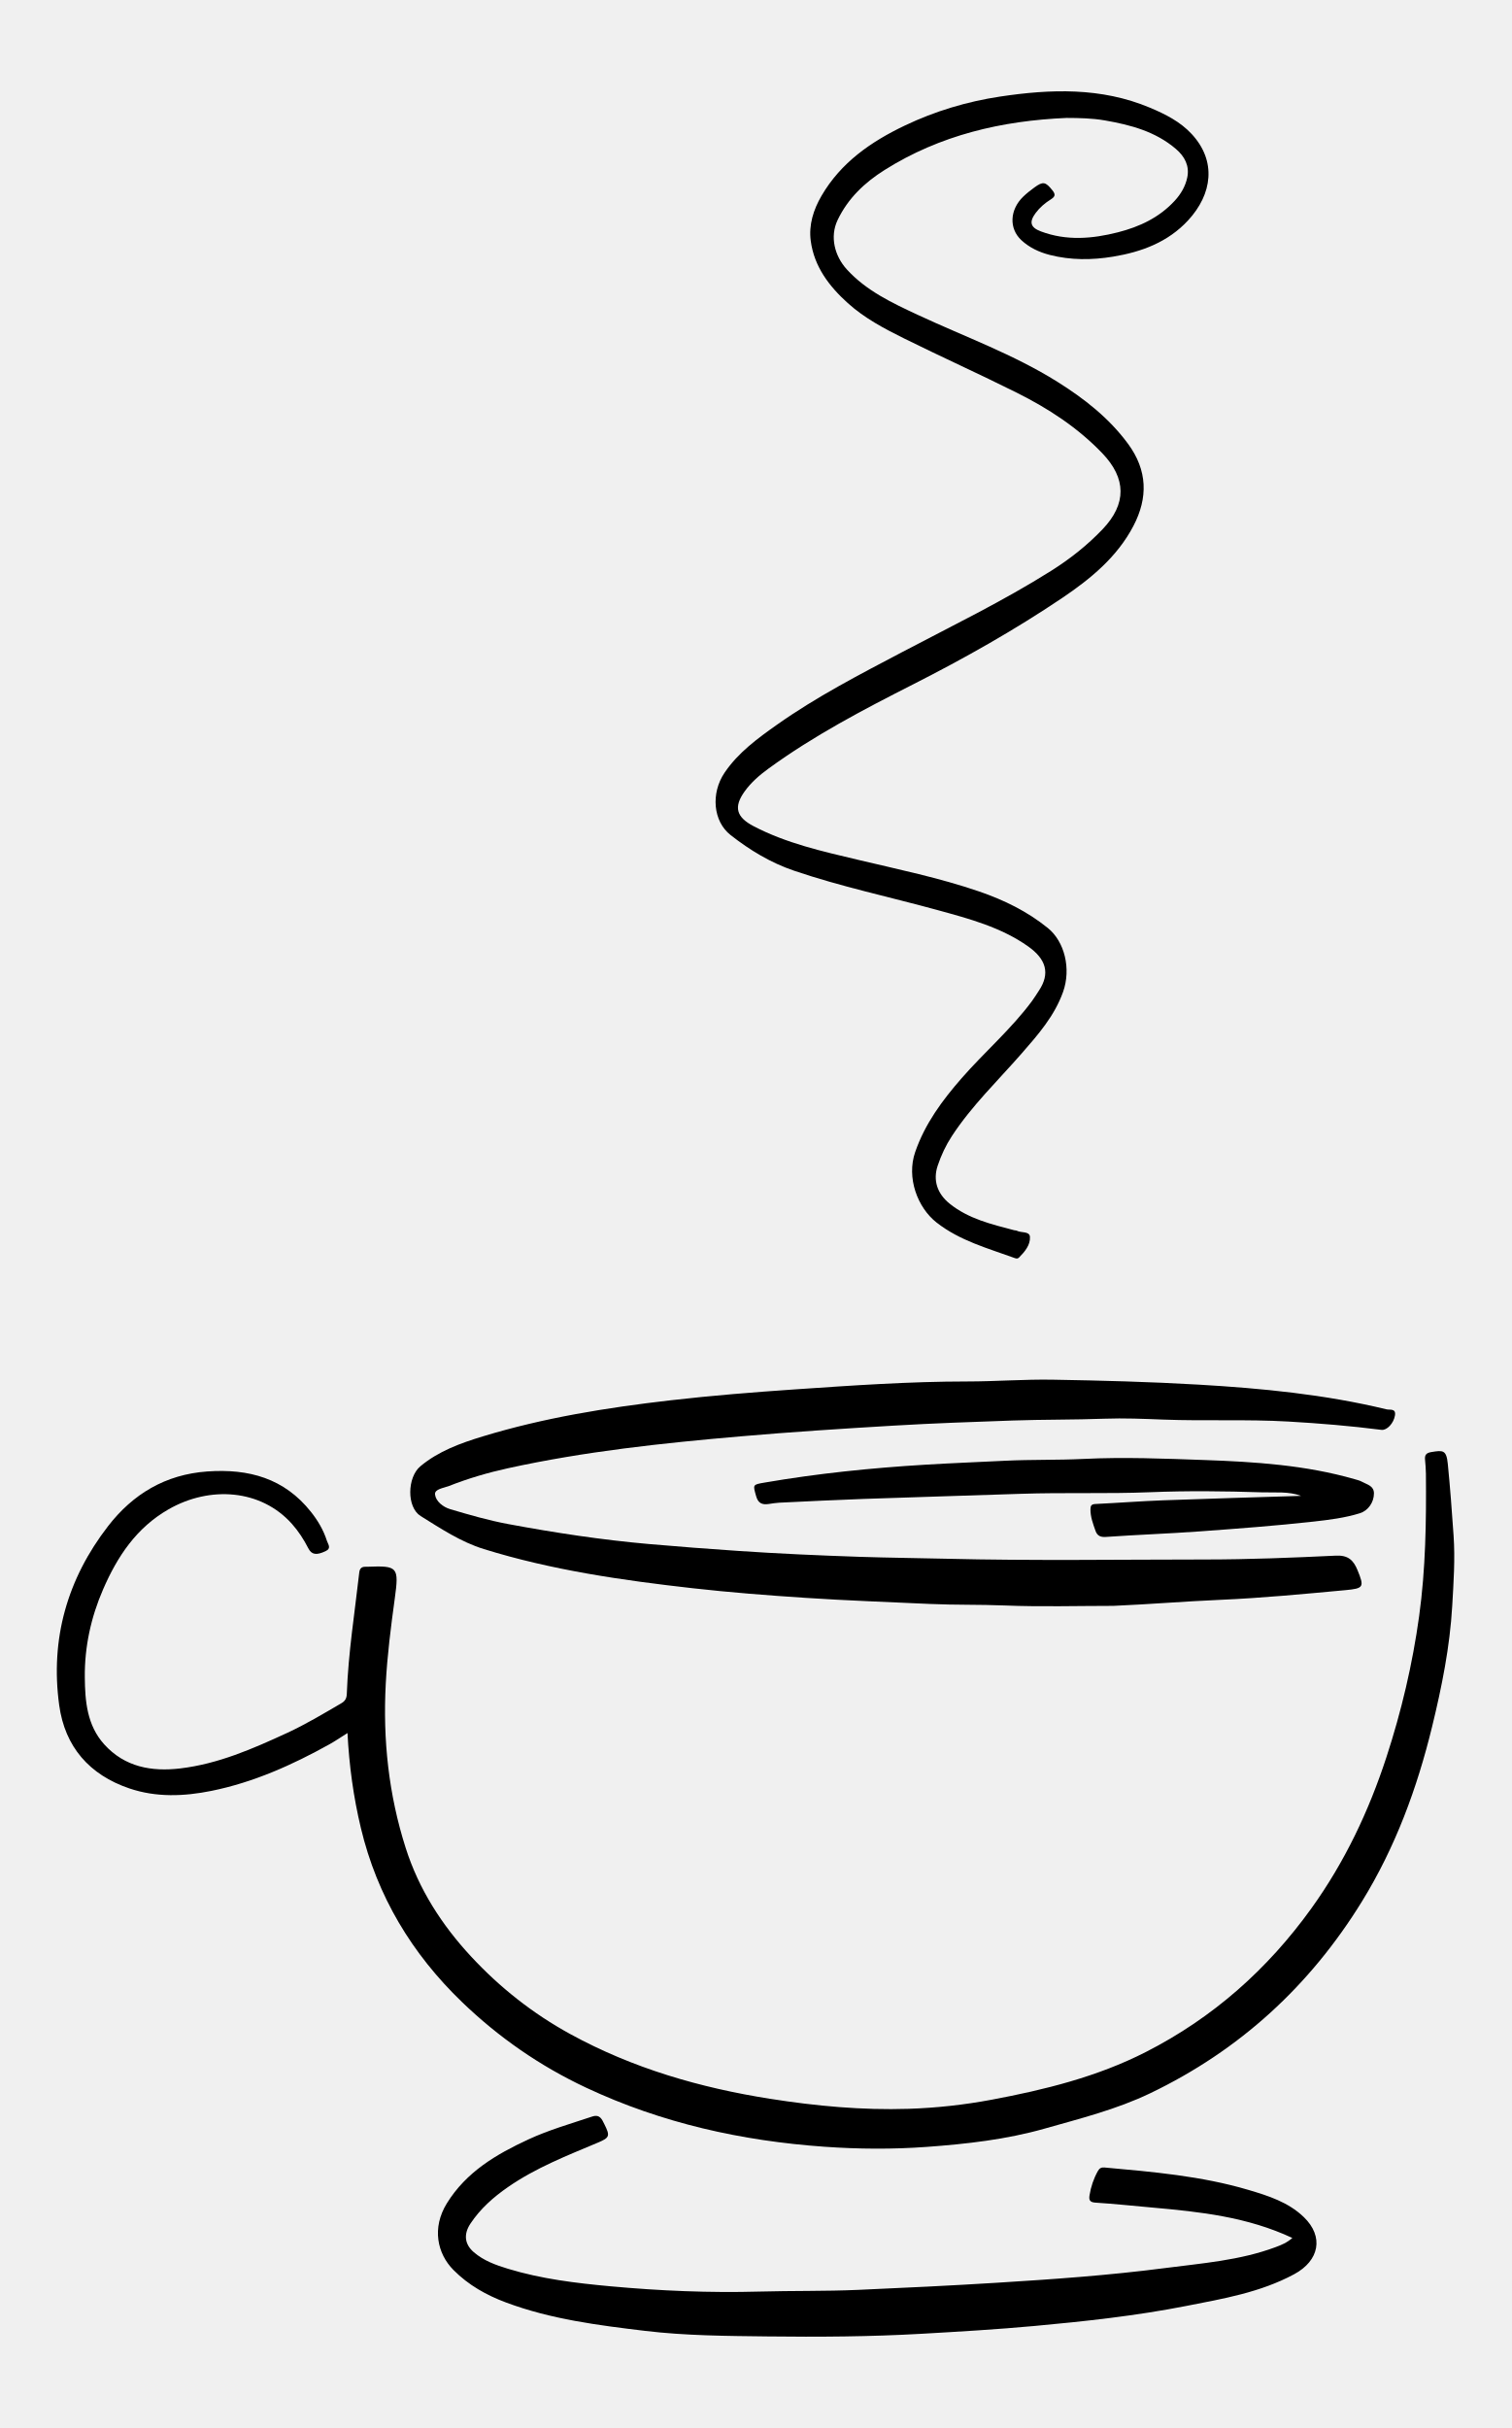
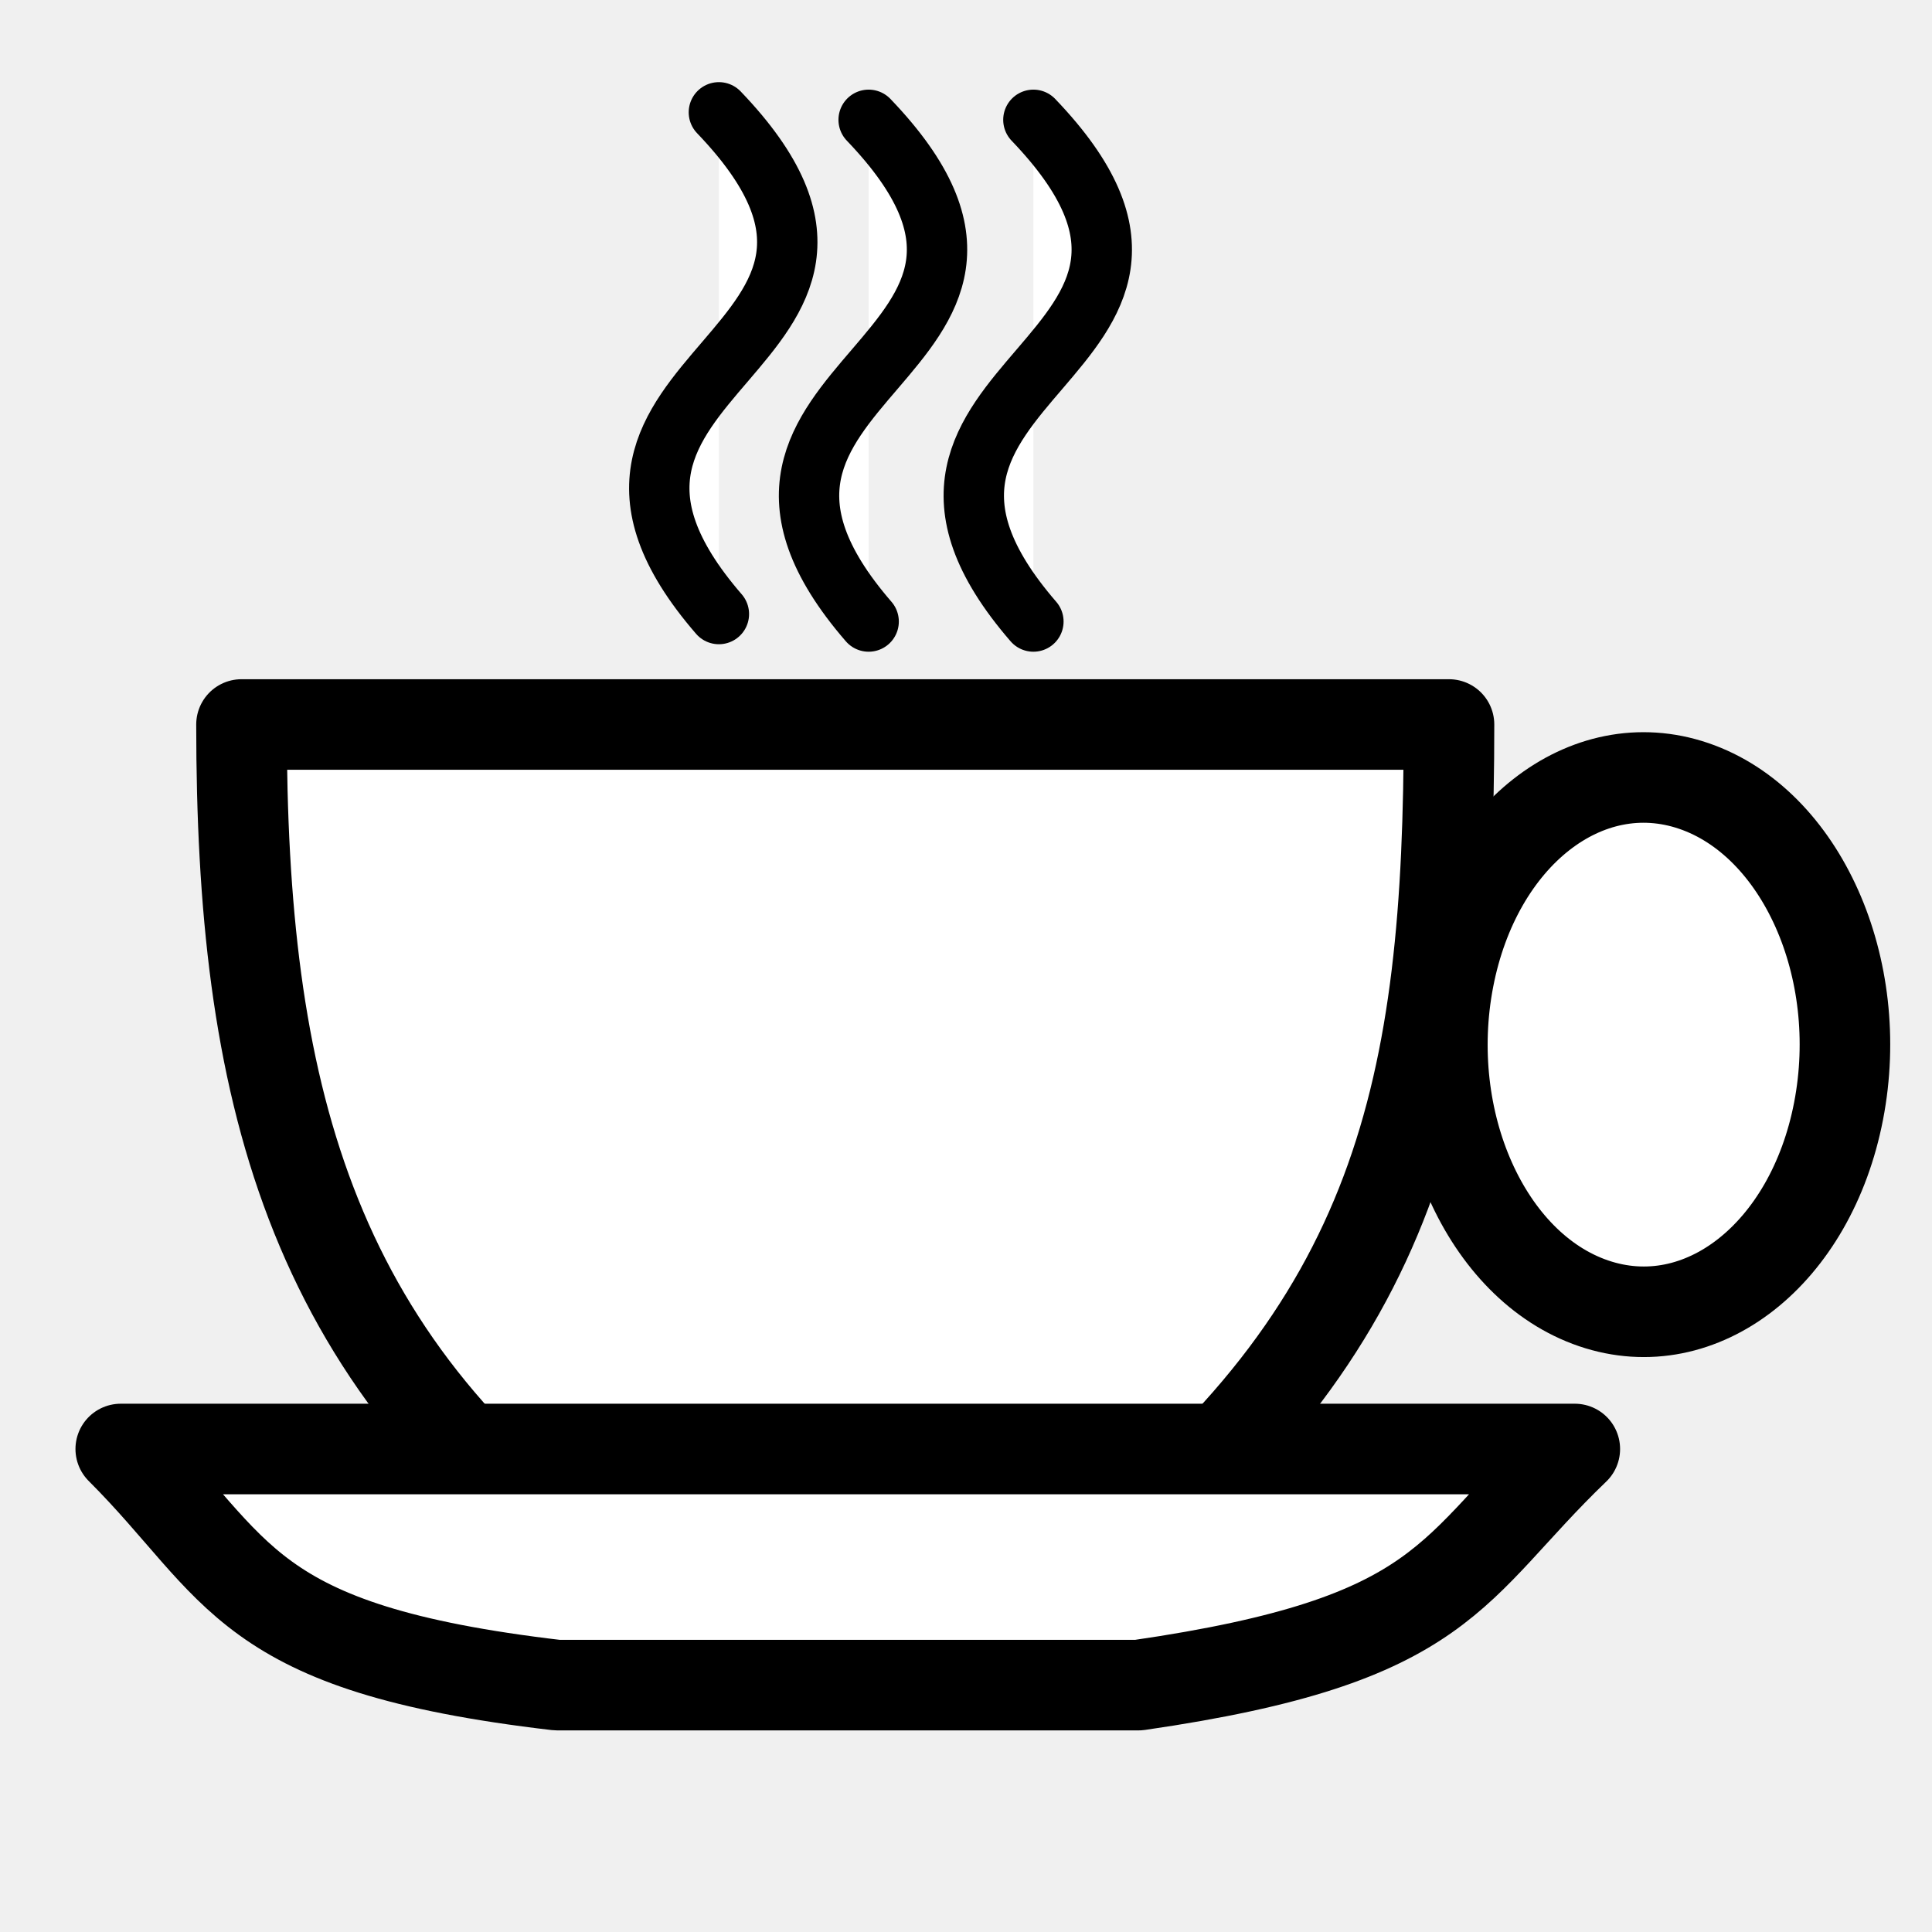
- <svg xmlns="http://www.w3.org/2000/svg" enable-background="new 0 0 844.231 1356.359" version="1.1" viewBox="0 0 844.231 1356.359" xml:space="preserve">
-   <path d="m194.14 968.13c-3.658 2.294-6.748 4.429-10.015 6.248-20.848 11.607-42.52 21.312-66.01 26.065-15.272 3.091-30.81 3.722-45.851-1.381-22.287-7.561-35.991-23.206-39.19-46.491-5.083-36.998 4.542-70.585 27.285-99.989 13.852-17.909 31.953-28.893 55.436-30.572 23.22-1.66 43.081 3.812 57.974 22.619 3.828 4.834 6.979 10.15 8.86 16.094 0.625 1.976 2.719 4.167-0.71 5.79-5.093 2.411-7.794 2.083-9.676-1.597-2.512-4.912-5.46-9.492-9.146-13.626-17.21-19.304-45.728-21.427-68.913-8.15-17.948 10.278-28.577 26.304-36.553 44.647-6.837 15.726-10.426 32.289-10.249 49.273 0.137 13.168 1.182 26.698 10.837 37.39 11.52 12.758 26.591 15.326 42.454 13.454 21.169-2.497 40.563-10.979 59.751-19.839 10.437-4.819 20.249-10.718 30.15-16.494 2.278-1.329 3.091-2.744 3.187-5.427 0.812-22.704 4.401-45.133 6.952-67.666 0.252-2.228 1.301-3.316 3.544-3.233 0.333 0.012 0.667 0.004 1-0.009 17.067-0.639 17.728 0.057 15.274 17.949-2.161 15.757-4.169 31.5-5.013 47.419-1.658 31.284 1.601 61.857 11.146 91.754 7.374 23.095 20.15 42.948 36.463 60.542 16.125 17.391 34.594 31.958 55.459 43.387 34.928 19.134 72.507 30.009 111.65 36.168 25.641 4.035 51.394 6.443 77.353 5.603 15.568-0.504 31.132-2.221 46.388-5.079 29.702-5.564 59.039-12.808 86.219-26.672 37.436-19.094 67.949-46.142 92.464-80.234 18.614-25.887 32.057-54.254 41.91-84.422 8.4-25.721 14.576-51.95 18.286-78.799 3.653-26.432 4.026-52.966 3.792-79.553-0.023-2.65-0.257-5.304-0.498-7.946-0.244-2.675 0.796-3.733 3.555-4.186 6.422-1.056 8.384-1.269 9.16 6.531 1.33 13.365 2.315 26.728 3.236 40.123 0.907 13.186-0.007 26.252-0.756 39.283-1.312 22.843-5.816 45.231-11.252 67.508-8.408 34.457-20.492 67.252-39.153 97.55-29.105 47.256-68.378 83.252-118.44 107.25-18.788 9.007-39.021 14.07-58.954 19.725-21.412 6.074-43.502 8.556-65.679 10.18-19.11 1.399-38.223 1.267-57.301-0.082-46.236-3.269-90.82-13.17-133.04-32.963-25.871-12.127-48.936-28.146-69.416-47.875-28.016-26.99-47.384-59.122-56.49-97.194-4.127-17.25-6.544-34.727-7.48-53.078z" />
-   <path d="m622.18 897.08c-20.295 0-40.616 0.618-60.877-0.213-13.965-0.573-27.921-0.211-41.877-0.857-23.211-1.074-46.426-1.881-69.623-3.413-21.015-1.388-41.996-3.01-62.915-5.373-39.397-4.451-78.585-10.082-116.61-21.882-12.863-3.992-23.997-11.434-35.248-18.424-7.931-4.928-7.539-21.671-0.169-27.811 10.196-8.495 22.423-12.898 34.804-16.673 34.224-10.435 69.406-16.082 104.87-20.168 23.057-2.656 46.176-4.507 69.333-6.092 32.134-2.199 64.245-4.43 96.482-4.439 15.957-0.004 31.924-1.269 47.87-0.994 27.074 0.467 54.166 1.174 81.195 2.745 35.398 2.057 70.692 5.454 105.28 13.831 1.762 0.427 5.304-0.691 4.662 3.361-0.706 4.453-4.539 8.469-7.532 8.087-17.274-2.204-34.601-3.642-52-4.644-23.297-1.342-46.601-0.205-69.869-1.092-10.972-0.418-21.948-0.902-32.887-0.496-17.121 0.635-34.249 0.417-51.36 1.012-22.065 0.767-44.138 1.535-66.175 2.841-28.635 1.697-57.273 3.538-85.849 6.012-43.592 3.774-87.099 8.414-129.93 17.814-11.199 2.458-22.193 5.693-32.881 9.897-2.997 1.179-8.18 1.687-7.824 4.762 0.436 3.773 4.381 6.993 8.549 8.225 10.642 3.146 21.296 6.243 32.242 8.281 26.082 4.857 52.262 8.849 78.717 11.174 16.522 1.453 33.05 2.698 49.595 3.825 22.688 1.545 45.388 2.553 68.117 3.315 16.122 0.541 32.242 0.673 48.36 1.07 48.303 1.19 96.609 0.441 144.91 0.418 24.259-0.011 48.531-0.976 72.767-2.142 6.84-0.329 9.818 2.467 12.13 8.109 3.862 9.425 3.48 10.212-6.66 11.152-23.265 2.157-46.51 4.399-69.878 5.409-19.909 0.861-39.784 2.508-59.729 3.369z" />
-   <path d="m595.87 65.878c-36.195 1.555-70.626 9.551-101.67 29.093-11.068 6.968-20.429 15.774-26.238 27.96-4.455 9.347-1.637 20.12 5.148 27.564 10.938 12 25.321 18.718 39.626 25.39 26.17 12.206 53.516 22.027 78.093 37.45 14.909 9.356 28.728 20.105 39.389 34.583 10.937 14.854 11.211 30.172 3.038 45.837-9.103 17.449-23.985 29.628-39.924 40.359-26.62 17.923-54.549 33.654-83.163 48.18-27.867 14.146-55.544 28.641-80.888 47.114-4.974 3.626-9.646 7.662-13.274 12.723-6.256 8.726-4.627 14.366 5.023 19.406 18.328 9.573 38.281 14.015 58.137 18.733 22.734 5.402 45.625 10.111 67.802 17.712 13.968 4.788 26.938 11.122 38.465 20.456 9.326 7.551 13.099 22.7 8.5 35.646-4.794 13.495-14.02 23.979-23.218 34.501-13.221 15.123-27.788 29.078-38.894 46.041-3.43 5.239-5.974 10.708-7.929 16.51-2.766 8.207-0.264 15.679 6.641 21.251 10.566 8.525 23.396 11.517 36.087 14.862 0.481 0.127 1.047 0.05 1.466 0.272 2.466 1.308 7.136 0.144 7.338 3.455 0.276 4.513-2.904 8.294-6.12 11.538-0.633 0.639-1.414 0.63-2.299 0.308-15.09-5.495-30.722-9.673-43.741-19.869-10.716-8.393-16.884-25.076-11.986-39.301 5.481-15.92 15.172-28.973 26.038-41.402 12.799-14.64 27.679-27.383 39.292-43.1 1.379-1.866 2.583-3.862 3.863-5.801 6.344-9.603 3.995-17.536-6.057-24.656-15.156-10.734-32.984-15.46-50.598-20.291-26.72-7.329-53.868-13.056-80.165-21.994-13.131-4.463-24.704-11.485-35.452-19.898-9.828-7.692-11.172-23.358-3.377-34.872 7.597-11.222 18.378-19.088 29.248-26.775 22.046-15.589 45.969-27.952 69.792-40.493 28.073-14.779 56.662-28.622 83.545-45.582 10.439-6.586 20.057-14.179 28.603-23.143 13.498-14.158 13.306-28.404-0.204-42.487-13.777-14.361-30.153-24.993-47.74-33.78-20.804-10.394-42.026-19.95-62.868-30.27-11.153-5.522-22.234-11.381-31.578-19.818-10.422-9.41-18.721-20.32-20.661-34.676-1.215-8.991 1.516-17.498 6.013-25.227 10.805-18.569 27.598-30.216 46.496-39.232 16.891-8.058 34.767-13.416 53.15-16.188 28.275-4.263 56.581-5.252 83.811 6.182 8.626 3.622 16.993 7.82 23.433 14.806 13.88 15.056 11.496 33.449-2.066 48.131-11.238 12.166-25.917 17.633-41.824 20.266-11.886 1.968-23.785 2.06-35.553-0.961-5.864-1.506-11.329-4.088-15.75-8.177-7.099-6.564-6.543-17.068 0.987-24.355 1.903-1.841 4.014-3.49 6.152-5.06 4.946-3.634 6.323-3.283 10.19 1.552 1.817 2.272 1.528 3.498-0.892 5.014-3.239 2.03-6.196 4.517-8.502 7.624-3.751 5.054-2.946 8.07 2.909 10.274 14.279 5.374 28.735 4.16 43.084 0.503 12.087-3.081 23.141-8.258 31.782-17.698 3.45-3.769 5.956-8.125 6.95-13.011 1.31-6.434-1.467-11.662-6.349-15.841-11.432-9.784-25.332-13.449-39.682-15.948-7.066-1.23-14.21-1.366-21.436-1.391z" />
-   <path d="m722.03 1250.2c-25.132-11.775-51.495-14.617-77.966-16.964-10.718-0.95-21.421-2.101-32.156-2.785-3.264-0.208-3.577-1.732-3.197-4.096 0.769-4.784 2.289-9.313 4.681-13.574 0.888-1.582 1.993-2.1 3.622-1.953 27.067 2.448 54.166 4.746 80.397 12.501 11.166 3.301 22.338 6.857 30.995 15.19 11.4 10.973 8.675 24.376-5.37 31.934-18.958 10.202-39.74 13.695-60.377 17.741-27.977 5.484-56.295 8.564-84.675 11.165-20.972 1.923-41.976 3.156-62.998 4.359-28.764 1.647-57.536 1.831-86.31 1.48-22.74-0.277-45.533-0.376-68.157-3.083-26.335-3.152-52.678-6.492-77.754-15.847-10.983-4.097-21.003-9.696-29.414-18.173-9.082-9.154-12.178-23.498-3.713-37.217 10.84-17.57 27.59-27.397 45.544-35.716 11.468-5.314 23.633-8.771 35.596-12.766 4.441-1.483 5.524 1.549 6.926 4.359 3.219 6.448 2.89 7.419-3.594 10.149-17.288 7.28-34.797 14.095-50.352 24.891-8.126 5.64-15.41 12.073-20.937 20.406-3.825 5.767-3.366 11.406 1.852 15.917 5.533 4.783 12.274 7.205 19.114 9.29 18.659 5.686 37.905 8.013 57.24 9.787 27.656 2.537 55.388 3.727 83.133 2.953 18.464-0.515 36.938-0.141 55.384-0.96 25.695-1.141 51.391-2.355 77.061-3.948 31.431-1.951 62.873-4.139 94.101-8.202 20.794-2.705 41.901-4.255 61.852-11.68 3.257-1.212 6.418-2.475 9.47-5.157z" />
-   <path d="m726.88 835.64c-6.894-2.628-14.498-1.734-21.786-1.973-20.796-0.683-41.657-0.919-62.441-0.074-24.134 0.981-48.261 0.076-72.38 0.897-29.227 0.994-58.459 1.821-87.685 2.85-15.756 0.555-31.504 1.367-47.254 2.11-1.972 0.093-3.933 0.453-5.893 0.732-3.551 0.505-5.862-0.331-6.987-4.339-1.836-6.548-2.081-6.457 4.861-7.651 29.593-5.09 59.405-8.13 89.369-9.95 14.925-0.907 29.861-1.468 44.788-2.213 14.634-0.73 29.273-0.31 43.873-1.027 22.619-1.11 45.216-0.179 67.77 0.624 28.141 1.001 56.328 2.817 83.661 10.676 1.429 0.411 2.926 0.769 4.205 1.486 2.769 1.553 6.638 2.175 6.632 6.488-0.008 4.961-3.254 9.626-7.805 11.046-8.426 2.628-17.179 3.711-25.891 4.68-21.094 2.346-42.258 3.916-63.429 5.465-17.537 1.283-35.102 1.87-52.633 3.108-2.851 0.201-4.793-0.518-5.799-3.385-1.375-3.917-2.852-7.768-2.831-12.031 0.01-2.065 0.575-2.873 2.818-2.98 12.59-0.599 25.164-1.582 37.757-2.052 25.742-0.96 51.493-1.676 77.078-2.487z" />
+ <svg xmlns="http://www.w3.org/2000/svg" viewBox="0 0 128 128">
+   <g fill="#fff" fill-rule="evenodd" stroke="#000">
+     <g stroke-linejoin="round" stroke-width="6">
+       <path d="m16 48h80c0 24-3.161 40-24 56h-32c-19.691-14.074-24-32-24-56z" />
+       <path d="m8 96h96.335c-8.335 8-8.335 12.662-28.9 15.643h-38.534c-20.9-2.443-20.9-7.643-28.9-15.643z" />
+     </g>
+     <g stroke-linecap="round">
+       <path d="m121.81 73.612a12.914 17.14 0 1 1 -25.827 -8.805 12.914 17.14 0 1 1 25.827 8.805z" stroke-linejoin="round" stroke-width="6" />
+       <g stroke-width="4">
+         <path d="m47.628 7.442c15.257 15.918-14.094 16.96 0 33.24" />
+         <path d="m57.55 7.938c15.257 15.918-14.094 16.96 0 33.24" />
+         <path d="m68.465 7.938c15.257 15.918-14.094 16.96 0 33.24" />
+       </g>
+     </g>
+   </g>
</svg>
